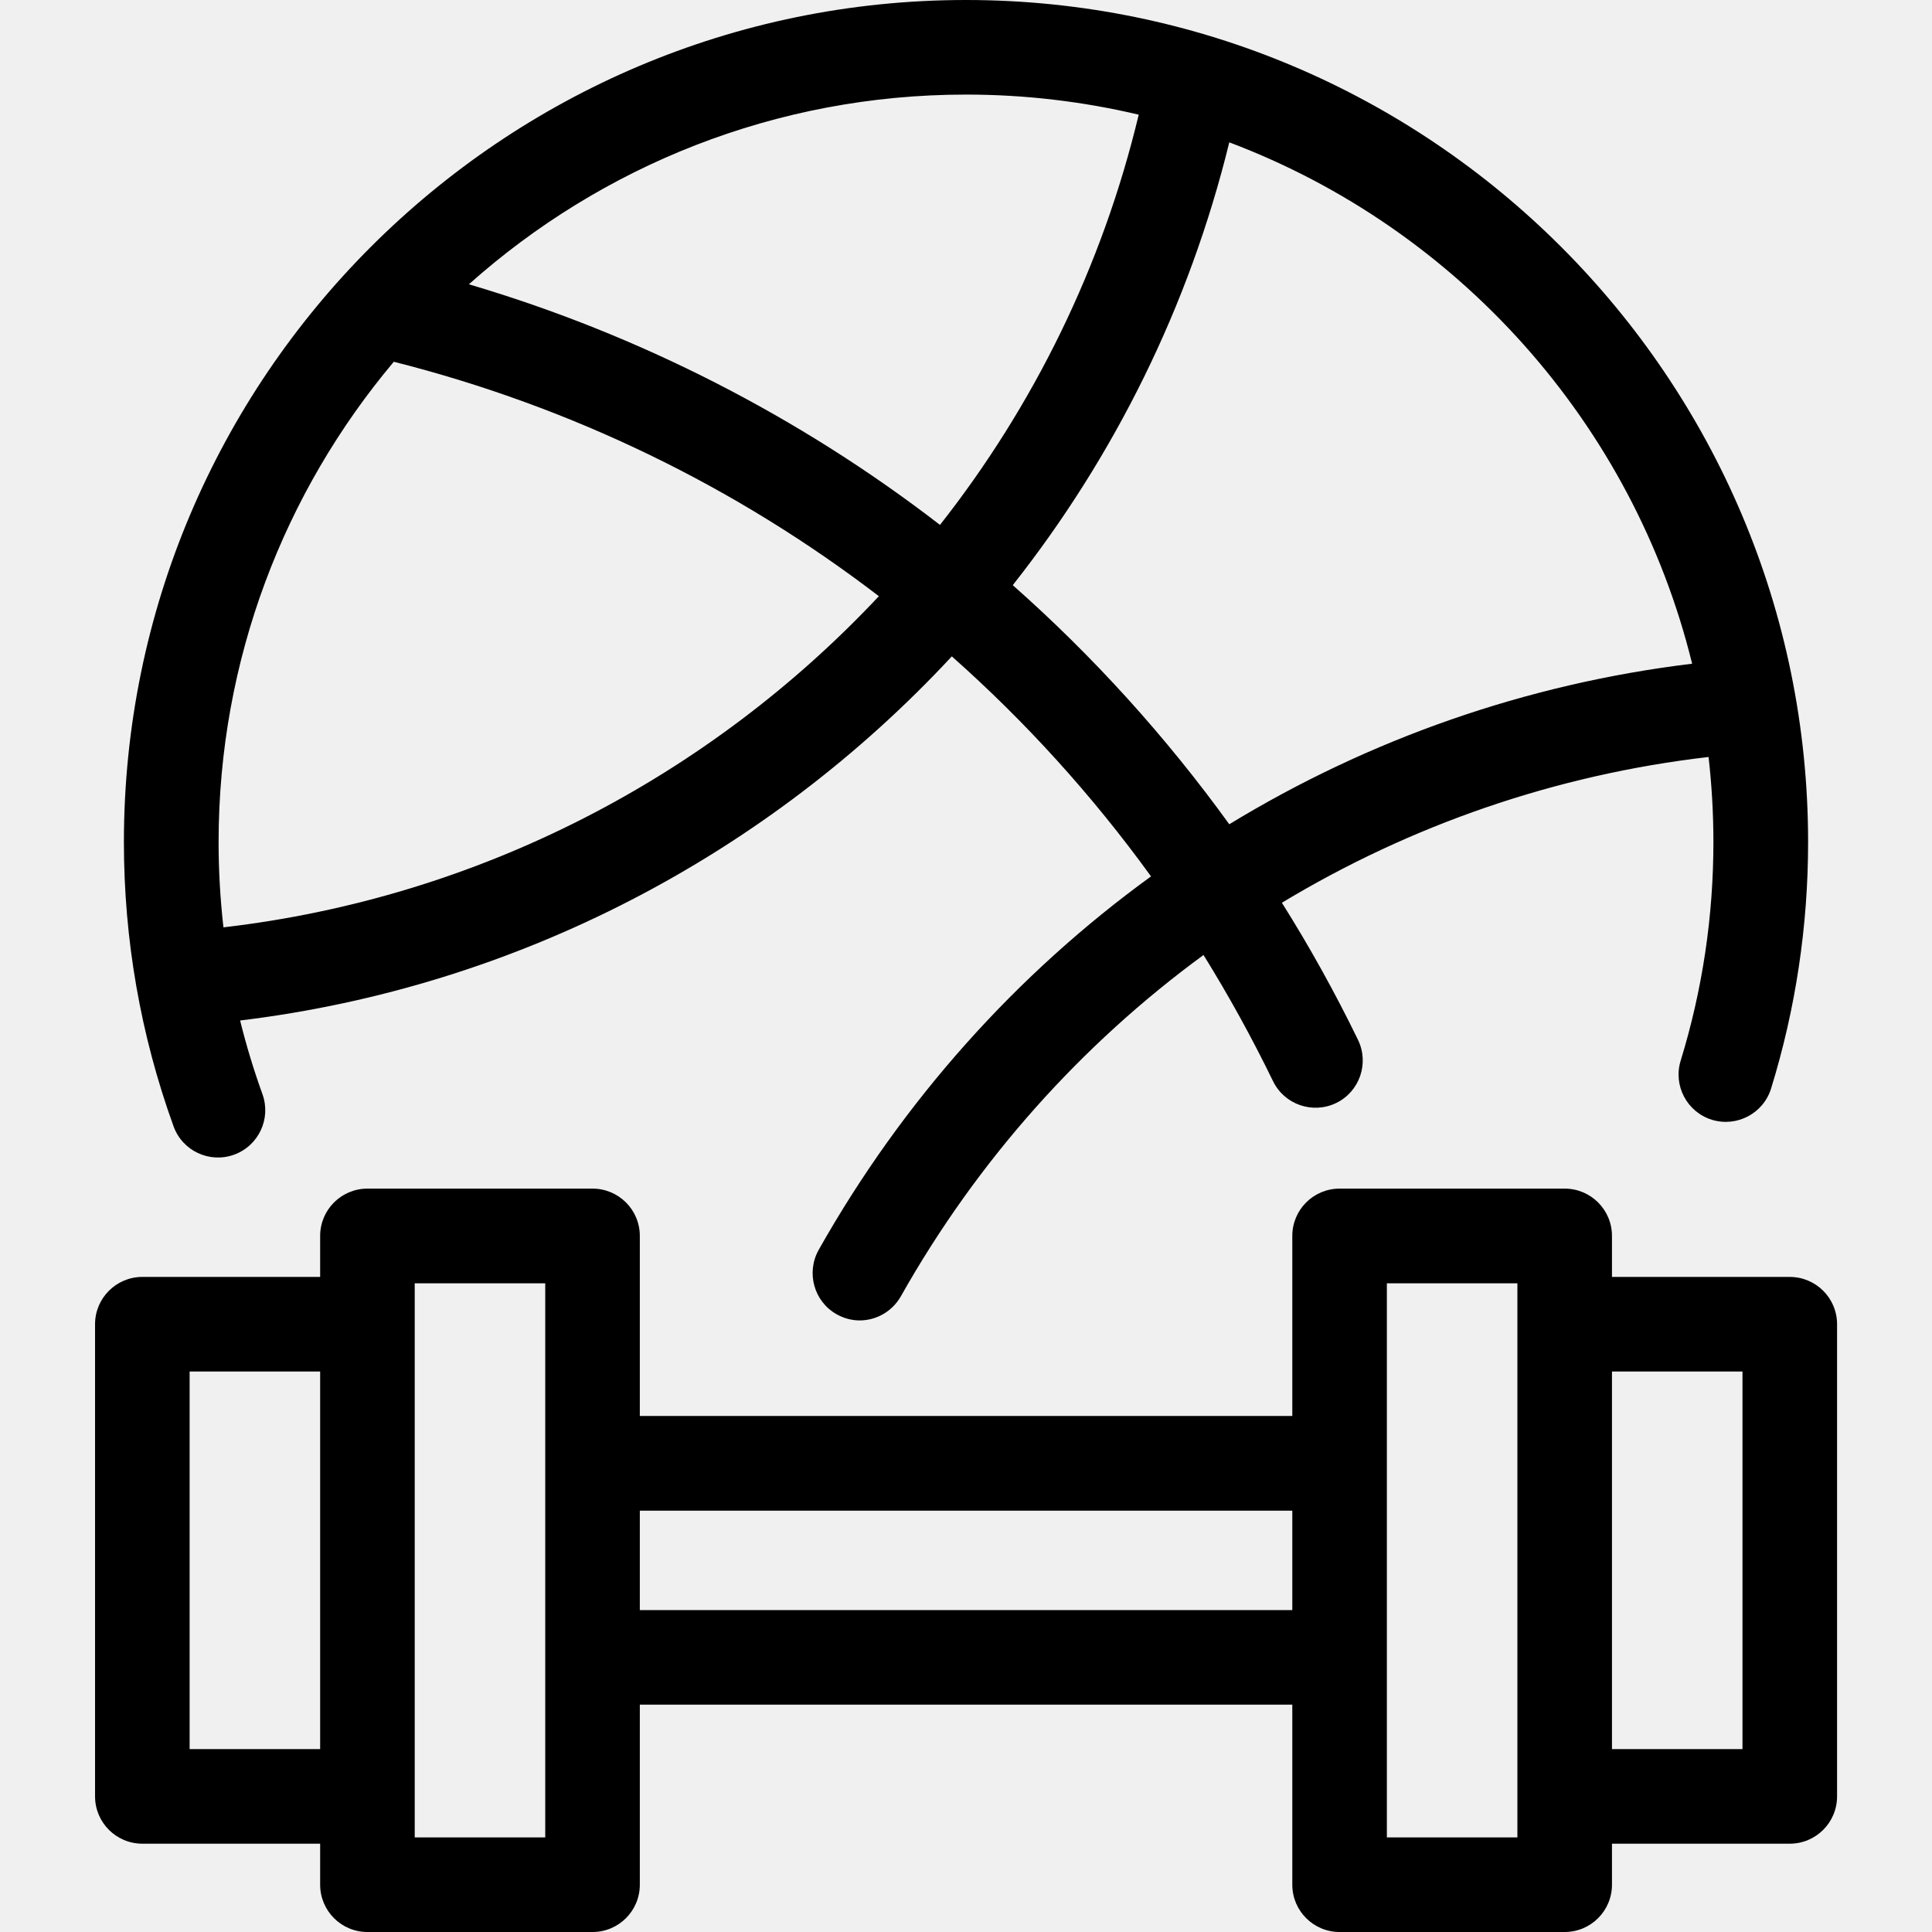
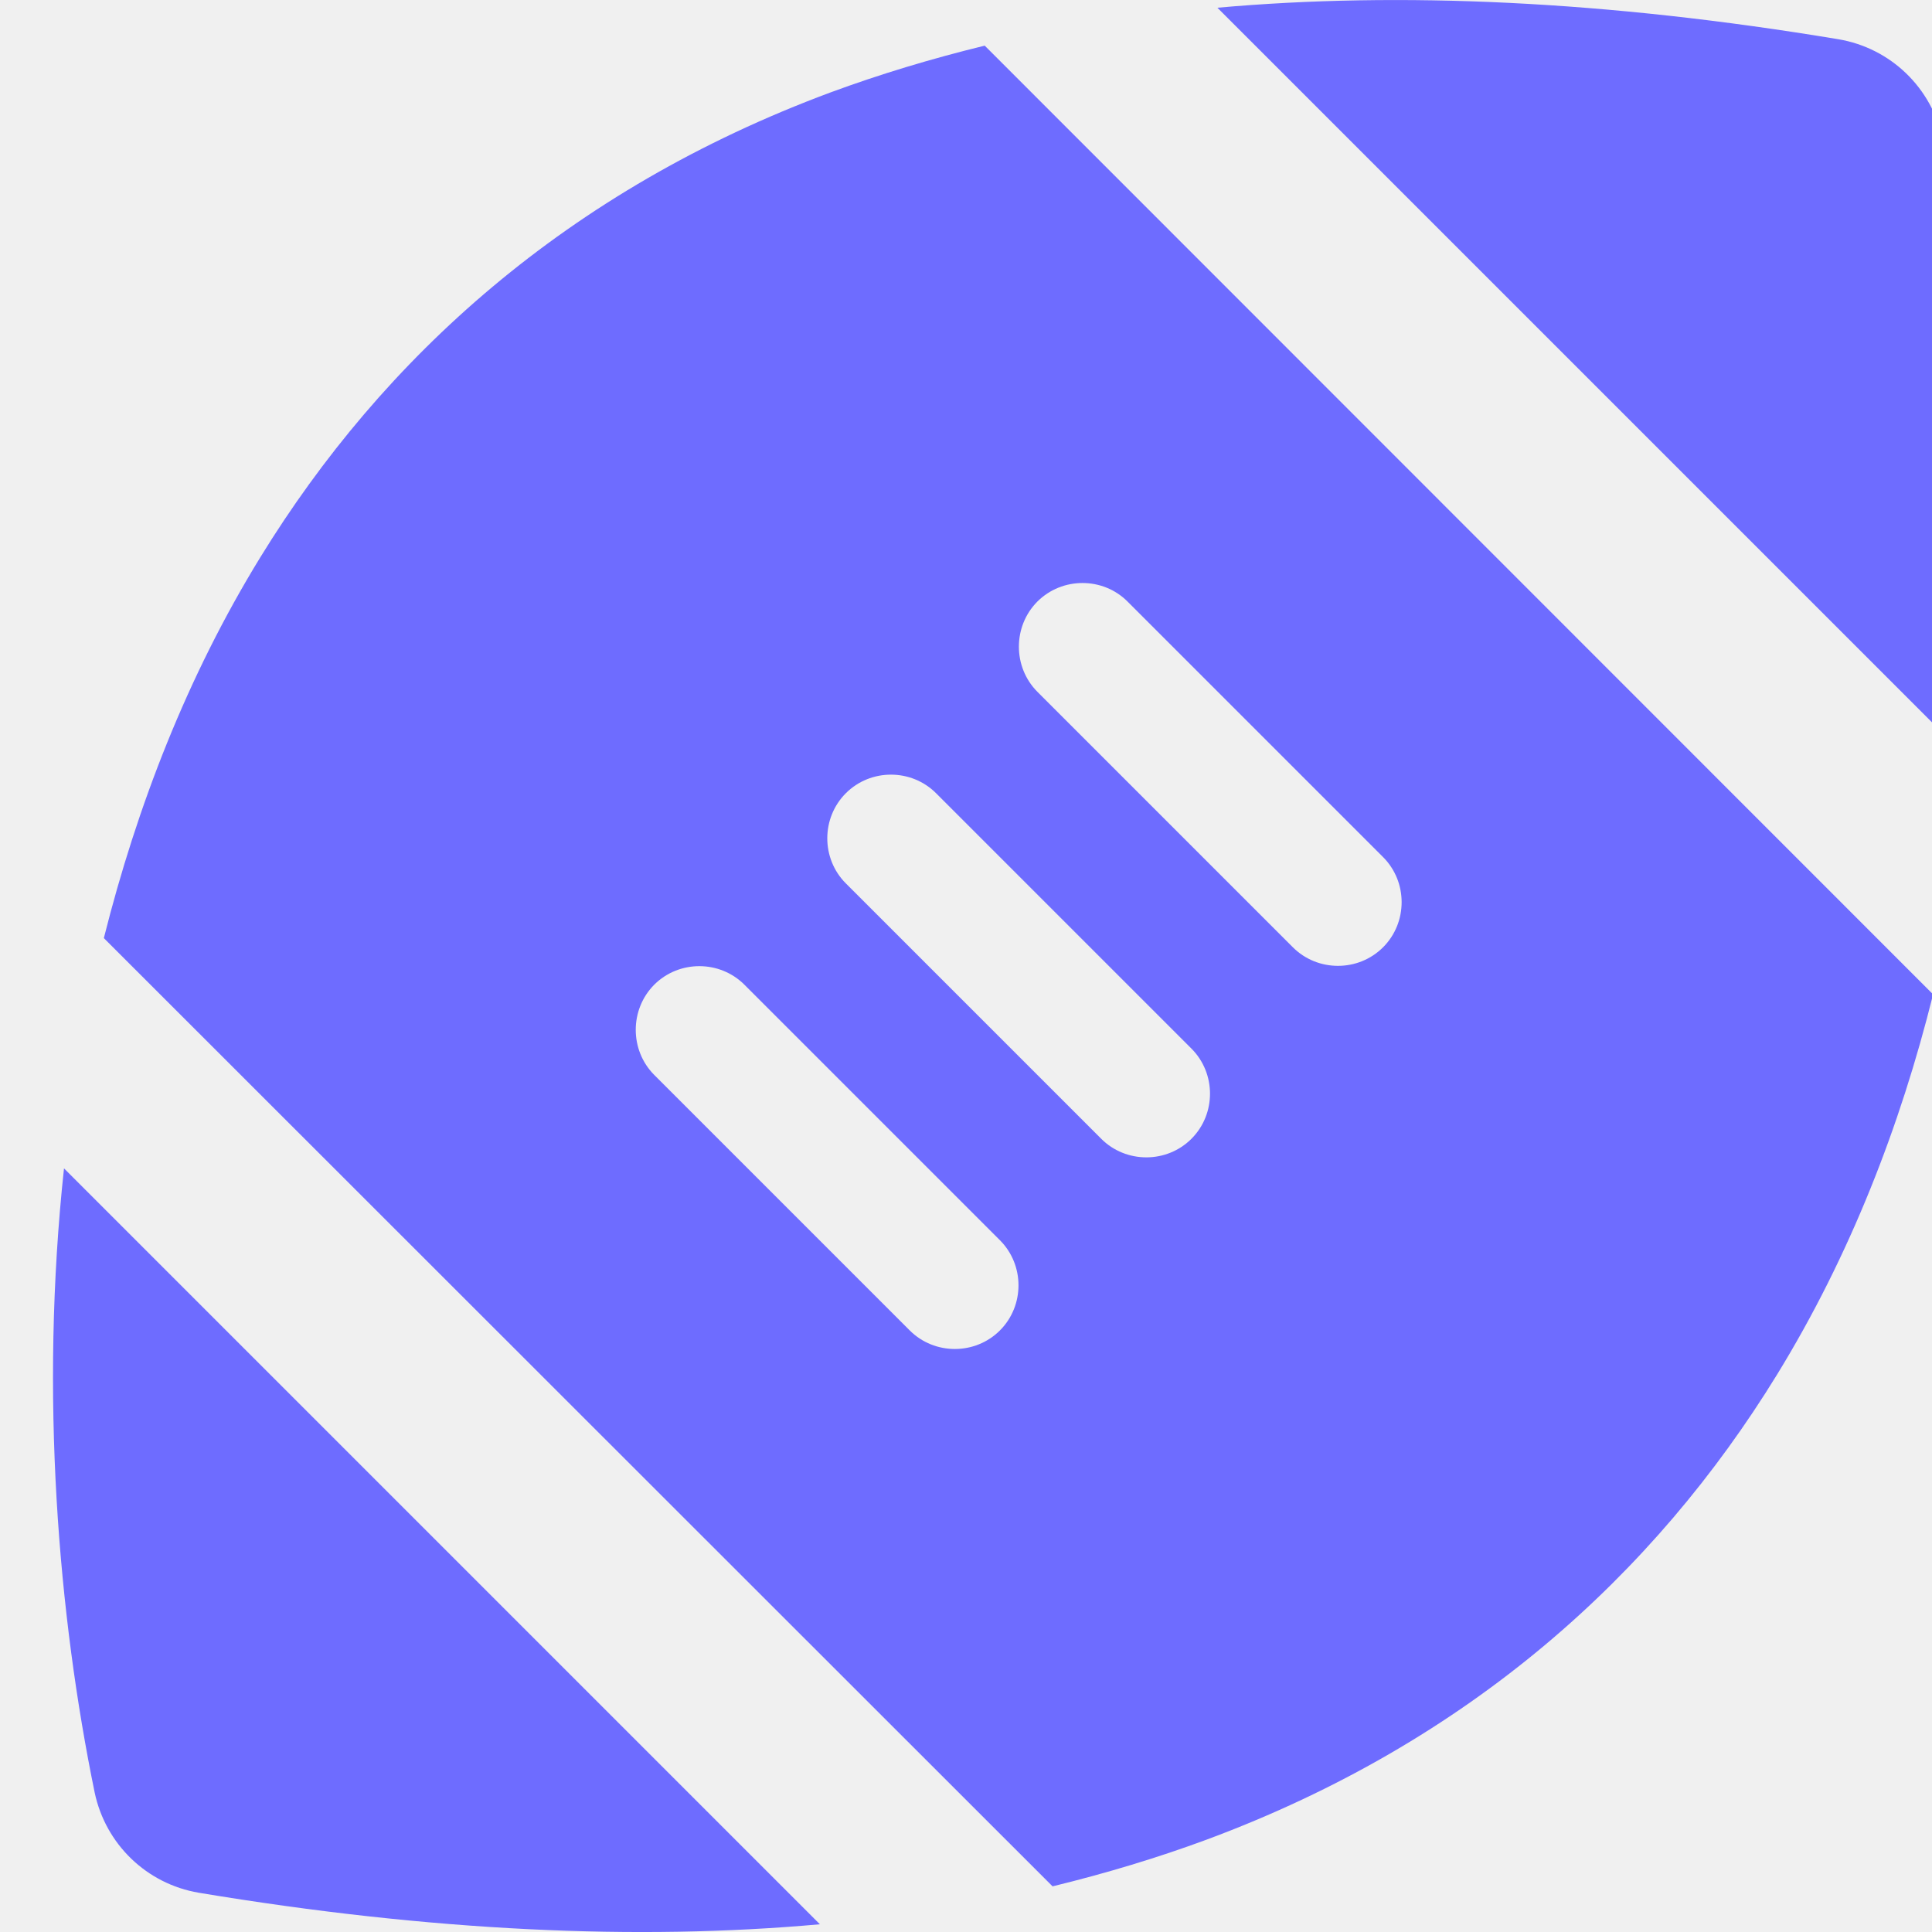
- <svg xmlns="http://www.w3.org/2000/svg" fill="#000000" height="40" width="40" version="1.1" id="Capa_1" viewBox="0 0 16.342 16.342" xml:space="preserve">
-   <defs id="defs7" />
-   <path d="m 13.235,16.342 h -1.904 c -0.221,0 -0.4,-0.179 -0.4,-0.4 v -1.523 h -5.519 v 1.523 c 0,0.221 -0.179,0.4 -0.4,0.4 h -1.904 c -0.221,0 -0.4,-0.179 -0.4,-0.4 V 15.595 h -1.504 c -0.221,0 -0.4,-0.179 -0.4,-0.4 v -3.994 c 0,-0.221 0.179,-0.4 0.4,-0.4 h 1.504 v -0.347 c 0,-0.221 0.179,-0.4 0.4,-0.4 h 1.904 c 0.221,0 0.4,0.179 0.4,0.4 v 1.523 h 5.519 v -1.523 c 0,-0.221 0.179,-0.4 0.4,-0.4 h 1.904 c 0.221,0 0.4,0.179 0.4,0.4 v 0.347 h 1.504 c 0.221,0 0.4,0.179 0.4,0.4 v 3.994 c 0,0.221 -0.179,0.4 -0.4,0.4 h -1.504 v 0.347 c 0,0.221 -0.179,0.4 -0.4,0.4 z m -1.504,-0.8 h 1.104 V 10.855 h -1.104 z m -8.223,0 h 1.104 V 10.855 h -1.104 z m 10.127,-0.747 h 1.104 V 11.601 h -1.104 z m -12.031,0 h 1.104 V 11.601 h -1.104 z m 3.808,-1.176 h 5.519 V 12.778 h -5.519 z m 1.861,-2.45 c -0.067,0 -0.134,-0.017 -0.196,-0.052 -0.192,-0.108 -0.26,-0.352 -0.152,-0.545 0.714,-1.266 1.677,-2.336 2.811,-3.159 C 9.24,6.728 8.675,6.105 8.051,5.552 c -1.551,1.67 -3.668,2.795 -6.02,3.08 0.052,0.21 0.115,0.418 0.189,0.623 0.075,0.208 -0.033,0.437 -0.24,0.512 C 1.772,9.842 1.543,9.735 1.468,9.527 1.189,8.756 1.048,7.947 1.048,7.123 1.048,3.195 4.243,0 8.171,0 c 3.928,0 7.123,3.195 7.123,7.123 0,0.709 -0.105,1.41 -0.313,2.084 -0.065,0.211 -0.289,0.329 -0.5,0.265 -0.211,-0.065 -0.33,-0.289 -0.265,-0.5 0.184,-0.598 0.277,-1.22 0.277,-1.849 0,-0.243 -0.014,-0.484 -0.041,-0.72 -1.294,0.15 -2.52,0.576 -3.609,1.233 0.236,0.375 0.451,0.763 0.644,1.16 0.096,0.199 0.013,0.438 -0.185,0.534 -0.199,0.096 -0.438,0.013 -0.534,-0.185 -0.179,-0.368 -0.375,-0.724 -0.588,-1.067 -1.031,0.755 -1.909,1.732 -2.56,2.887 -0.074,0.13 -0.209,0.204 -0.349,0.204 z m -3.942,-8.109 c -0.925,1.1 -1.482,2.518 -1.482,4.064 0,0.242 0.014,0.482 0.041,0.72 2.163,-0.251 4.112,-1.274 5.544,-2.801 -1.205,-0.923 -2.595,-1.602 -4.103,-1.983 z m 5.236,1.89 c 0.681,0.602 1.297,1.283 1.831,2.022 1.18,-0.719 2.511,-1.188 3.915,-1.358 -0.499,-2.032 -1.983,-3.681 -3.915,-4.41 -0.341,1.392 -0.976,2.662 -1.831,3.745 z m -4.6,-2.545 c 1.434,0.423 2.796,1.118 3.984,2.035 0.789,-1.003 1.372,-2.18 1.681,-3.47 C 9.162,0.859 8.673,0.8 8.171,0.8 c -1.613,0 -3.087,0.607 -4.205,1.605 z" id="path2" style="fill:#000000;stroke-width:0.05" />
+ <svg xmlns="http://www.w3.org/2000/svg" width="16" height="16" viewBox="0 0 16 16" fill="none">
+   <g clip-path="url(#clip0_111_188)">
+     <path d="M8.155 0.378C7.709 0.487 7.283 0.616 6.879 0.765C4.698 1.575 3.171 2.963 2.156 4.615C1.551 5.6 1.135 6.675 0.86 7.769L8.717 15.622C9.163 15.513 9.59 15.384 9.993 15.235C12.174 14.425 13.701 13.037 14.716 11.385C15.321 10.4 15.738 9.325 16.009 8.235L8.155 0.378ZM16.342 6.324C16.544 4.447 16.389 2.616 16.088 1.155C15.999 0.728 15.658 0.398 15.225 0.325C13.302 0.005 11.593 -0.071 10.082 0.064L16.342 6.324ZM6.787 15.933L0.53 9.676C0.328 11.553 0.484 13.384 0.784 14.845C0.874 15.272 1.214 15.602 1.647 15.675C3.571 15.995 5.28 16.072 6.79 15.936L6.787 15.933ZM8.591 4.982C8.796 4.777 9.134 4.777 9.338 4.982L11.454 7.098C11.659 7.303 11.659 7.64 11.454 7.845C11.249 8.05 10.912 8.05 10.707 7.845L8.591 5.729C8.387 5.524 8.387 5.187 8.591 4.982ZM7.005 6.569C7.21 6.364 7.547 6.364 7.752 6.569L9.867 8.684C10.072 8.889 10.072 9.226 9.867 9.431C9.662 9.636 9.325 9.636 9.12 9.431L7.005 7.316C6.8 7.111 6.8 6.774 7.005 6.569ZM5.418 8.155C5.623 7.95 5.96 7.95 6.165 8.155L8.281 10.271C8.486 10.476 8.486 10.813 8.281 11.018C8.076 11.223 7.739 11.223 7.534 11.018L5.418 8.902C5.214 8.697 5.214 8.36 5.418 8.155Z" fill="#6E6CFF" />
+   </g>
+   <defs>
+     <clipPath id="clip0_111_188">
+       <rect width="16" height="16" fill="white" />
+     </clipPath>
+   </defs>
</svg>
